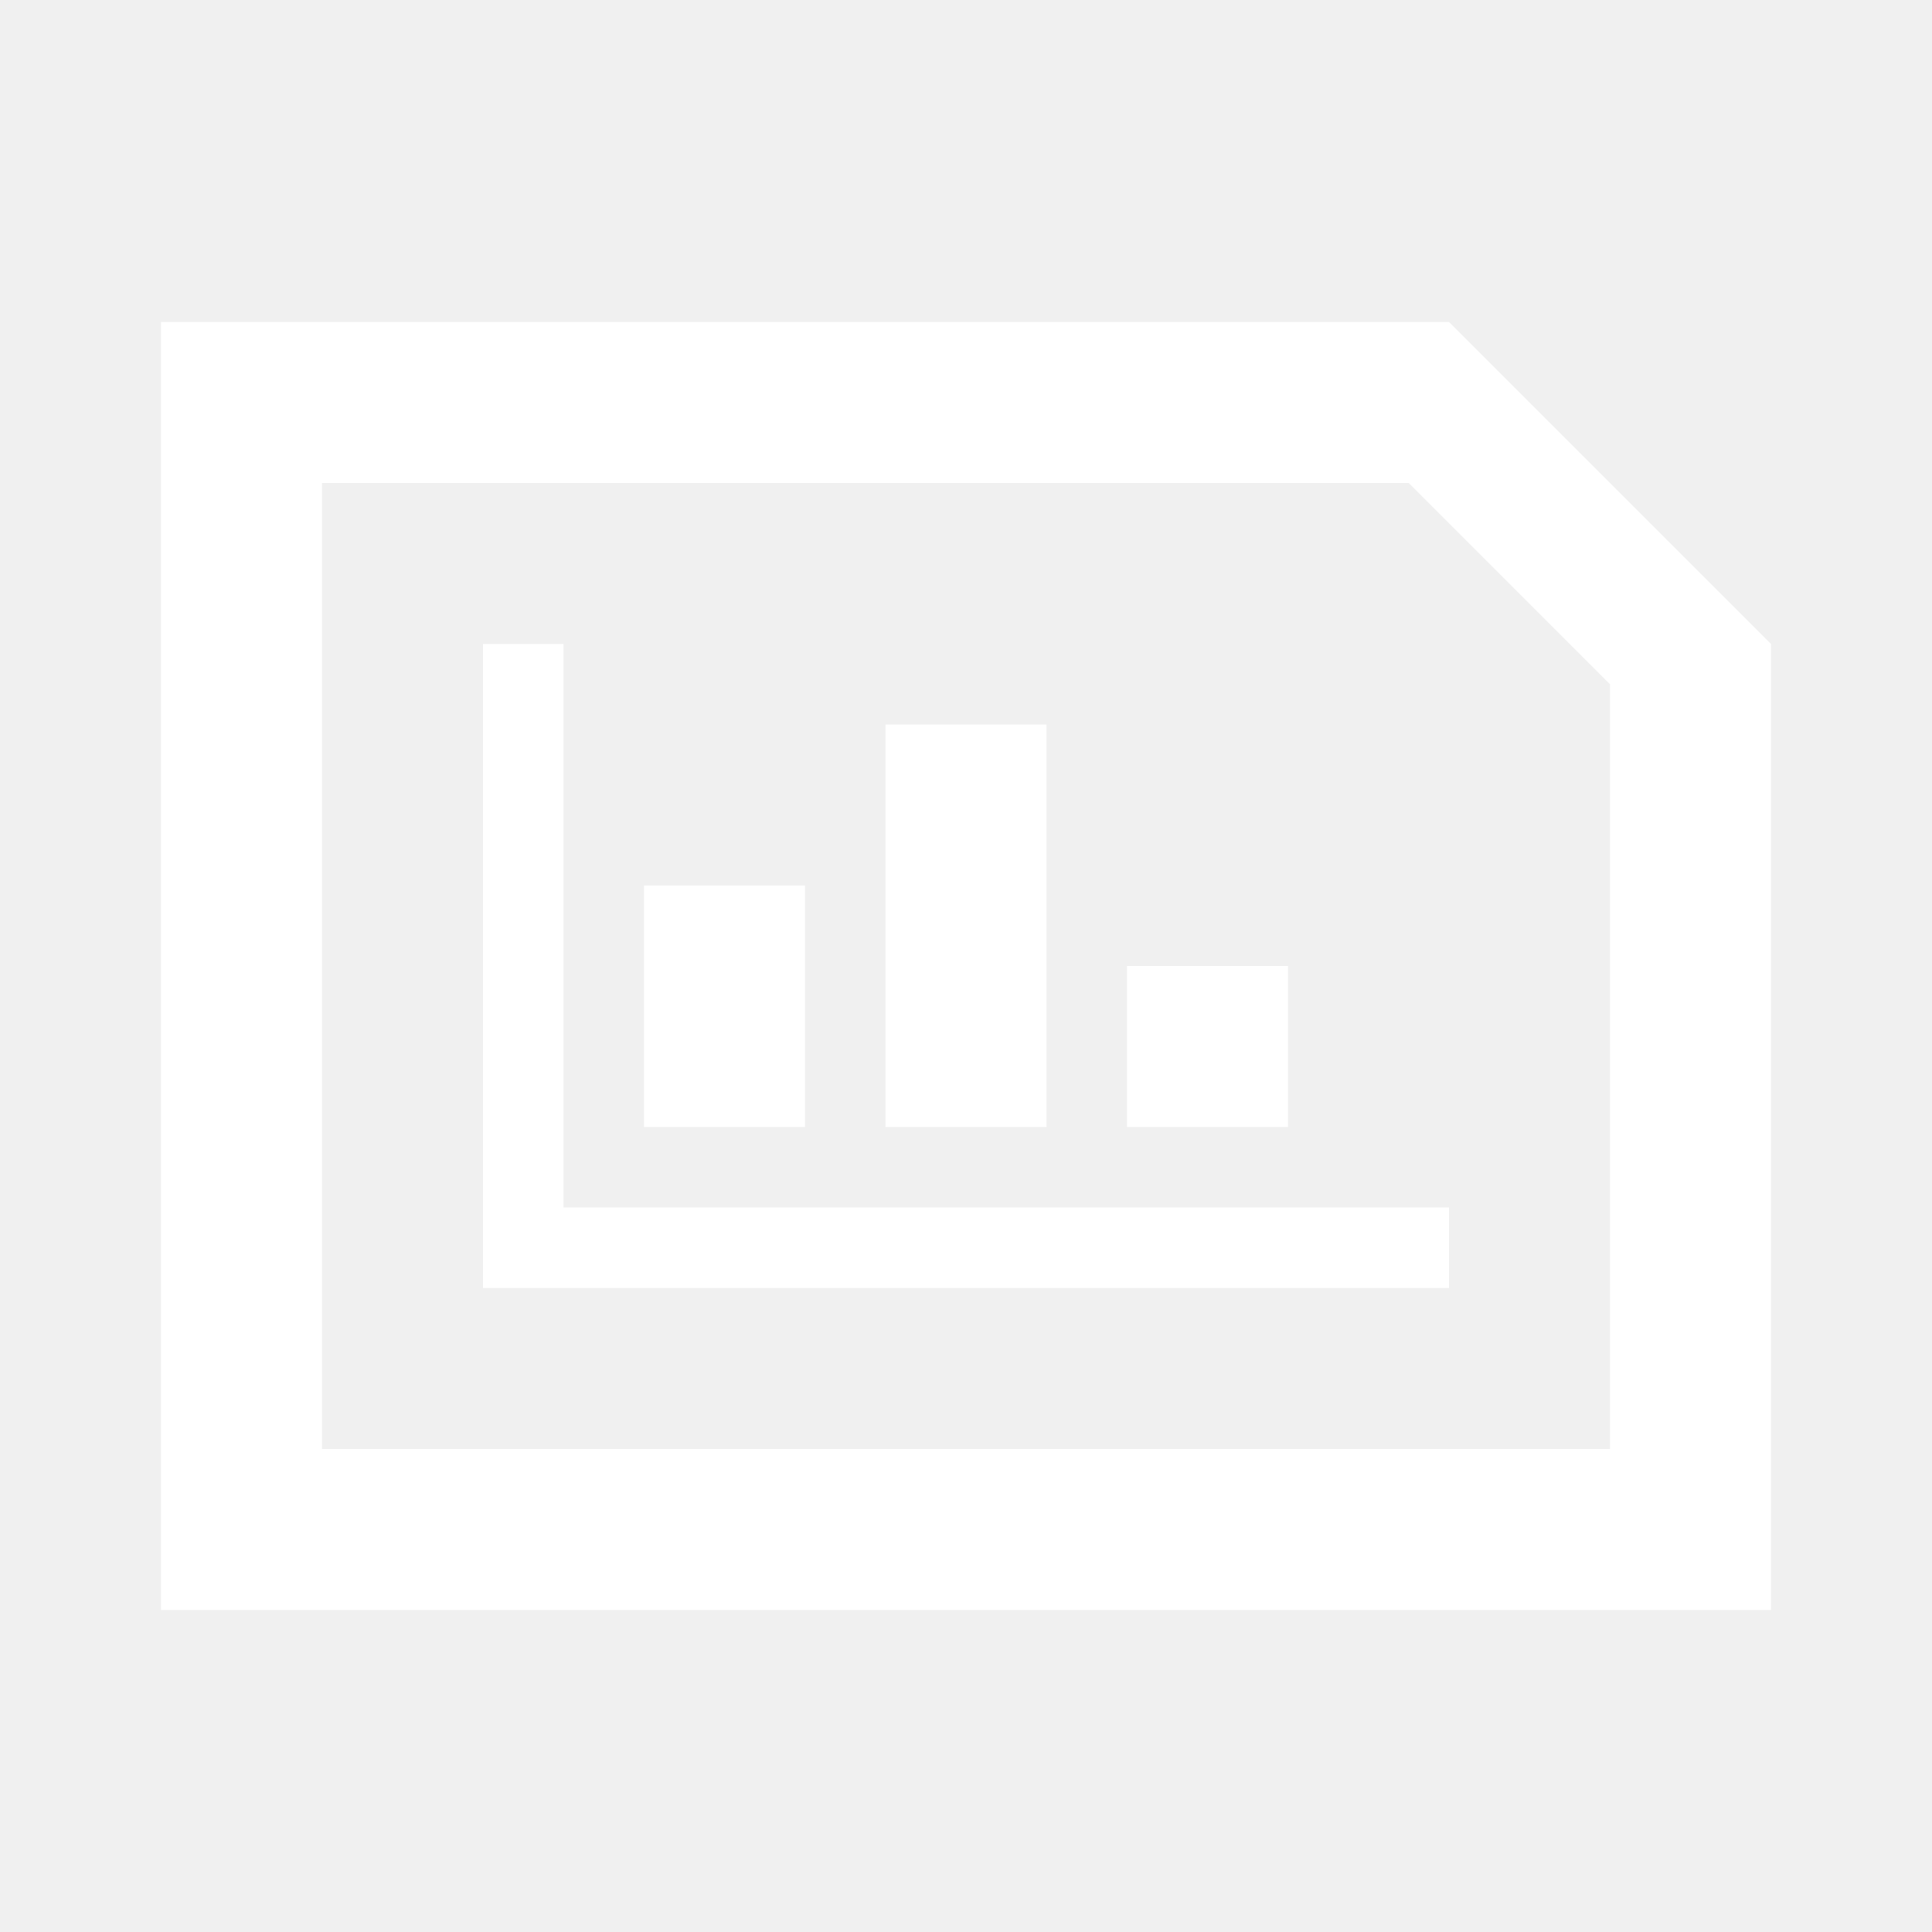
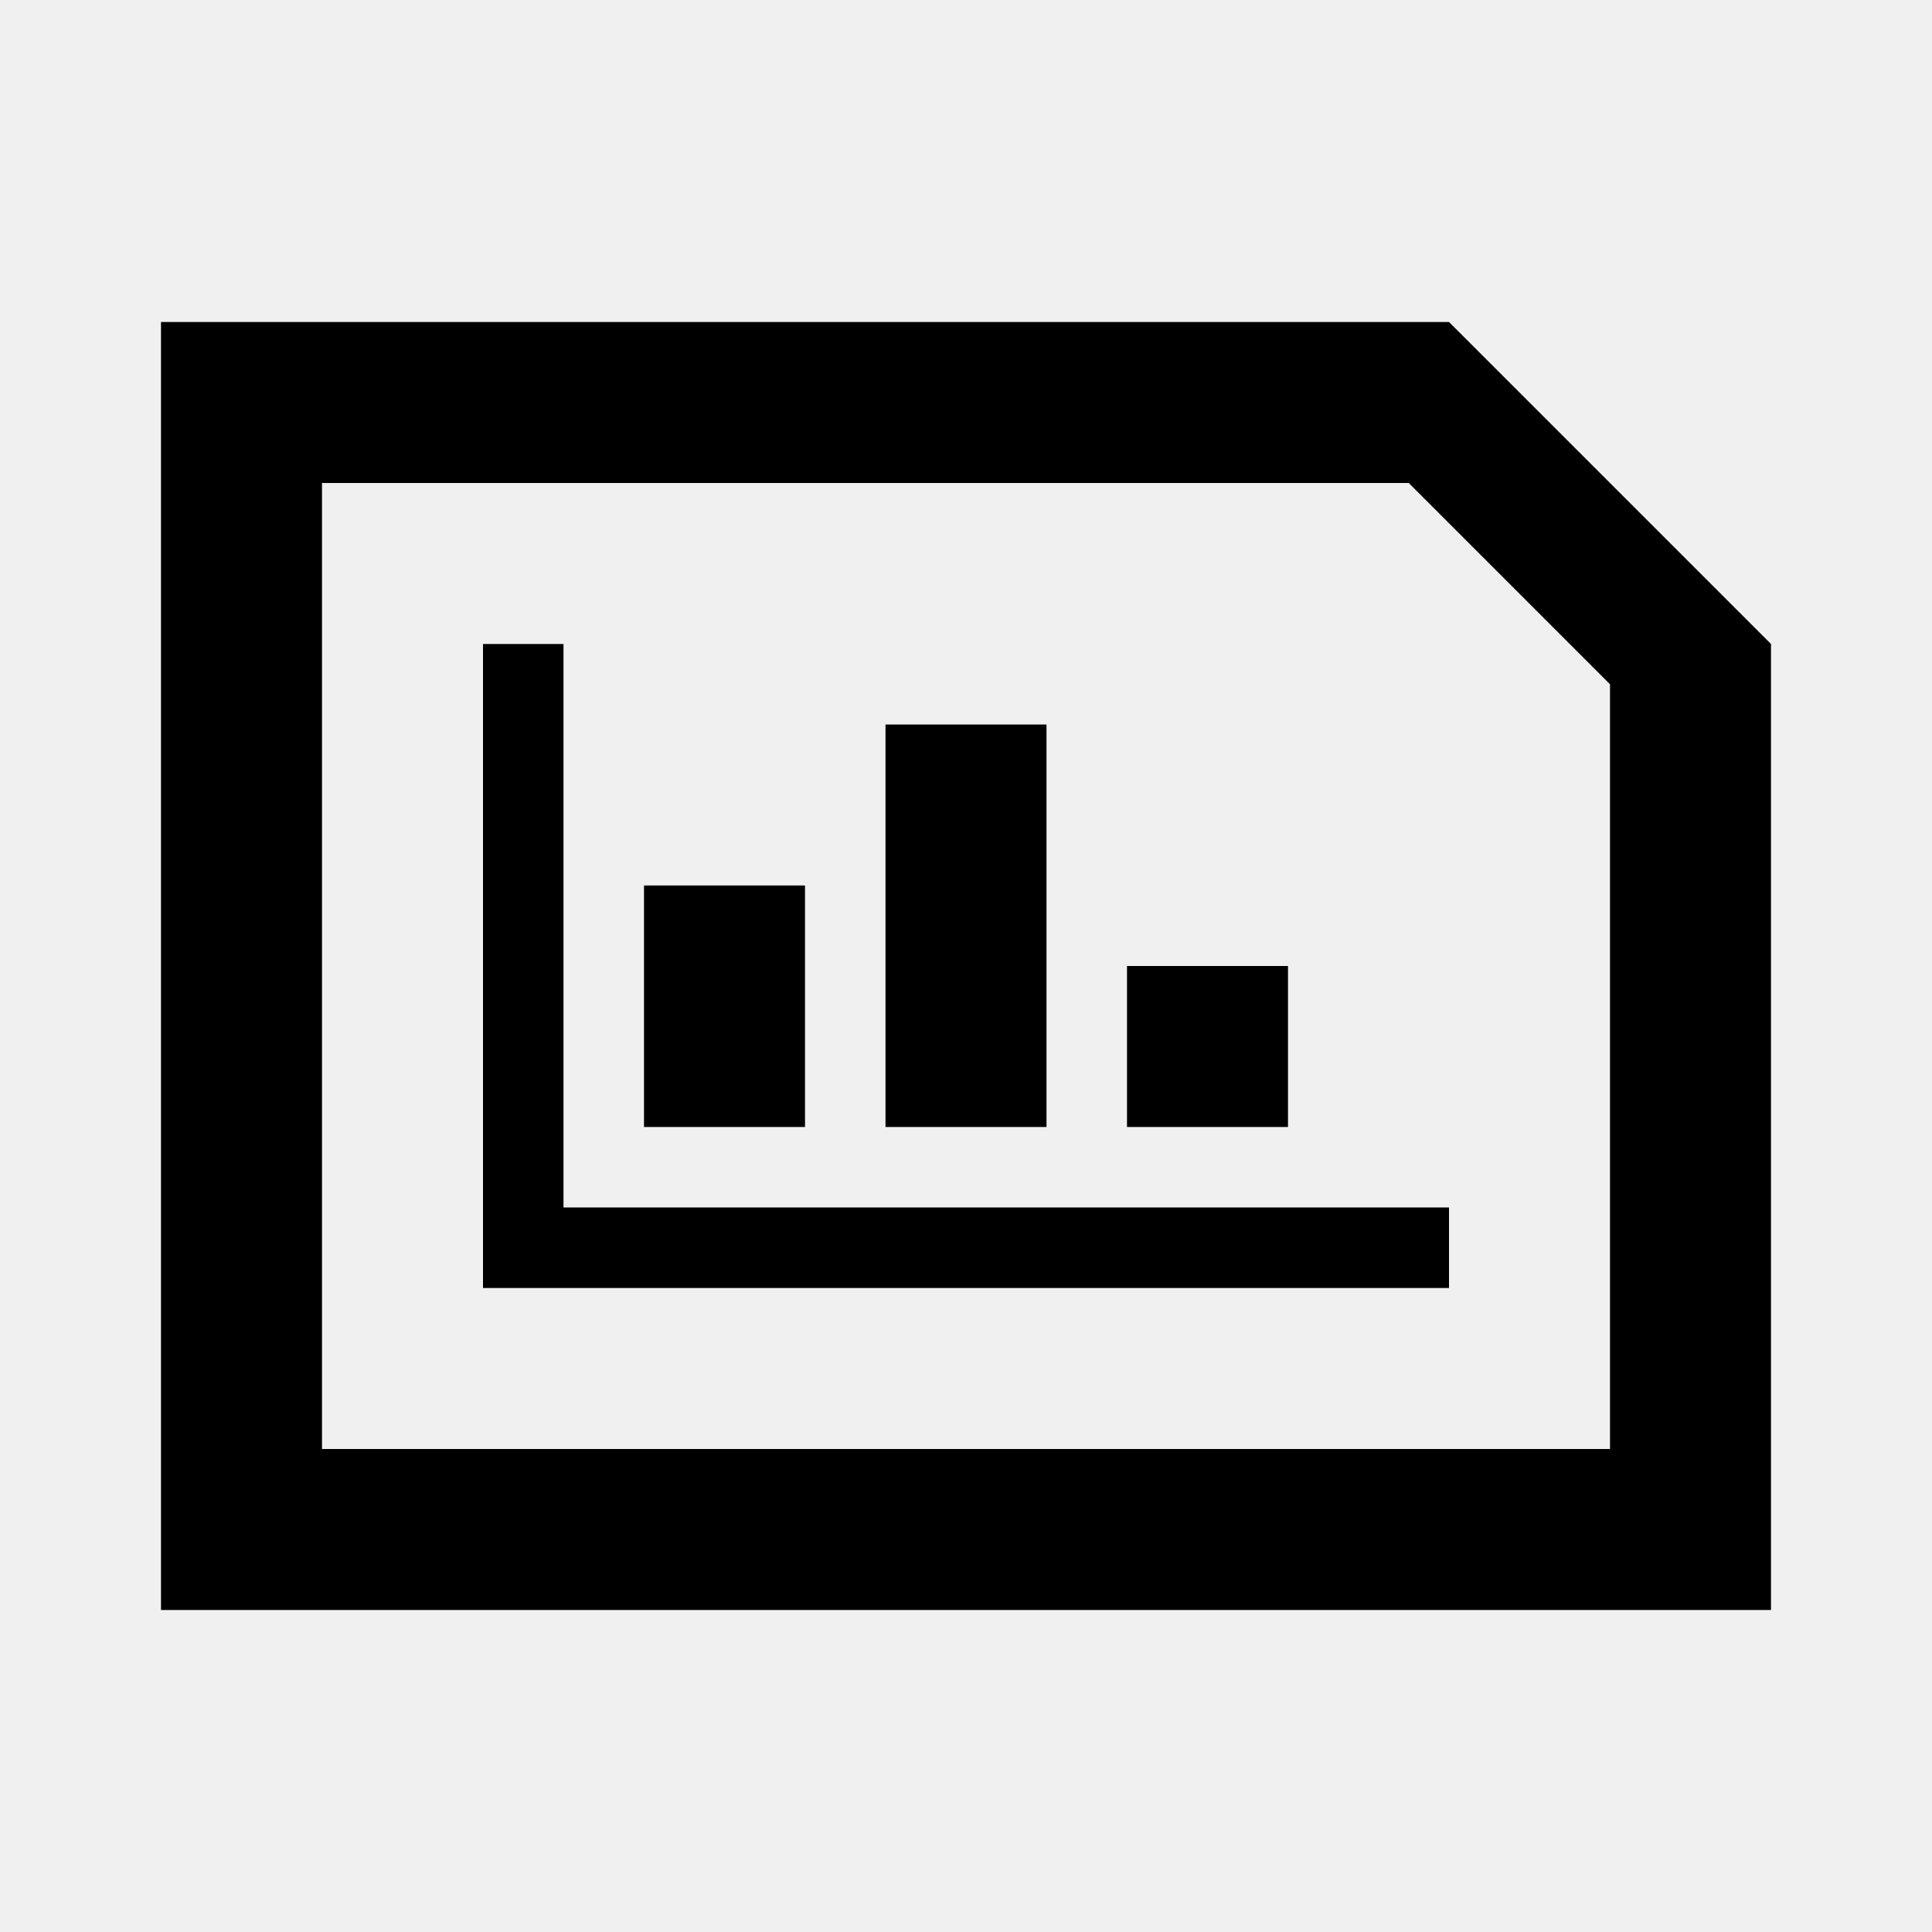
- <svg xmlns="http://www.w3.org/2000/svg" width="48px" height="48px" fill="#fff" viewBox="0 0 512 512" version="1.1">
+ <svg xmlns="http://www.w3.org/2000/svg" width="48px" height="48px" fill="currentColor" viewBox="0 0 512 512" version="1.1">
  <g id="Page-1" stroke="none" stroke-width="1" fill="none" fill-rule="evenodd">
-     <g id="add" fill="#fff" transform="translate(42.66667, 85.33333)">
+     <g id="add" fill="currentColor" transform="translate(42.66667, 85.33333)">
      <path d="M341.333,1.42108547e-14 L426.667,85.333 L426.667,341.333 L3.55271368e-14,341.333 L3.55271368e-14,1.42108547e-14 L341.333,1.42108547e-14 Z M330.667,42.667 L42.667,42.667 L42.667,298.667 L384,298.667 L384,96 L330.667,42.667 Z M106.667,85.333 L106.666,234.666 L341.333,234.667 L341.333,256 L85.333,256 L85.333,85.333 L106.667,85.333 Z M170.667,149.333 L170.667,213.333 L128,213.333 L128,149.333 L170.667,149.333 Z M234.667,106.667 L234.667,213.333 L192,213.333 L192,106.667 L234.667,106.667 Z M298.667,170.667 L298.667,213.333 L256,213.333 L256,170.667 L298.667,170.667 Z" id="Combined-Shape">

            </path>
    </g>
  </g>
</svg>
